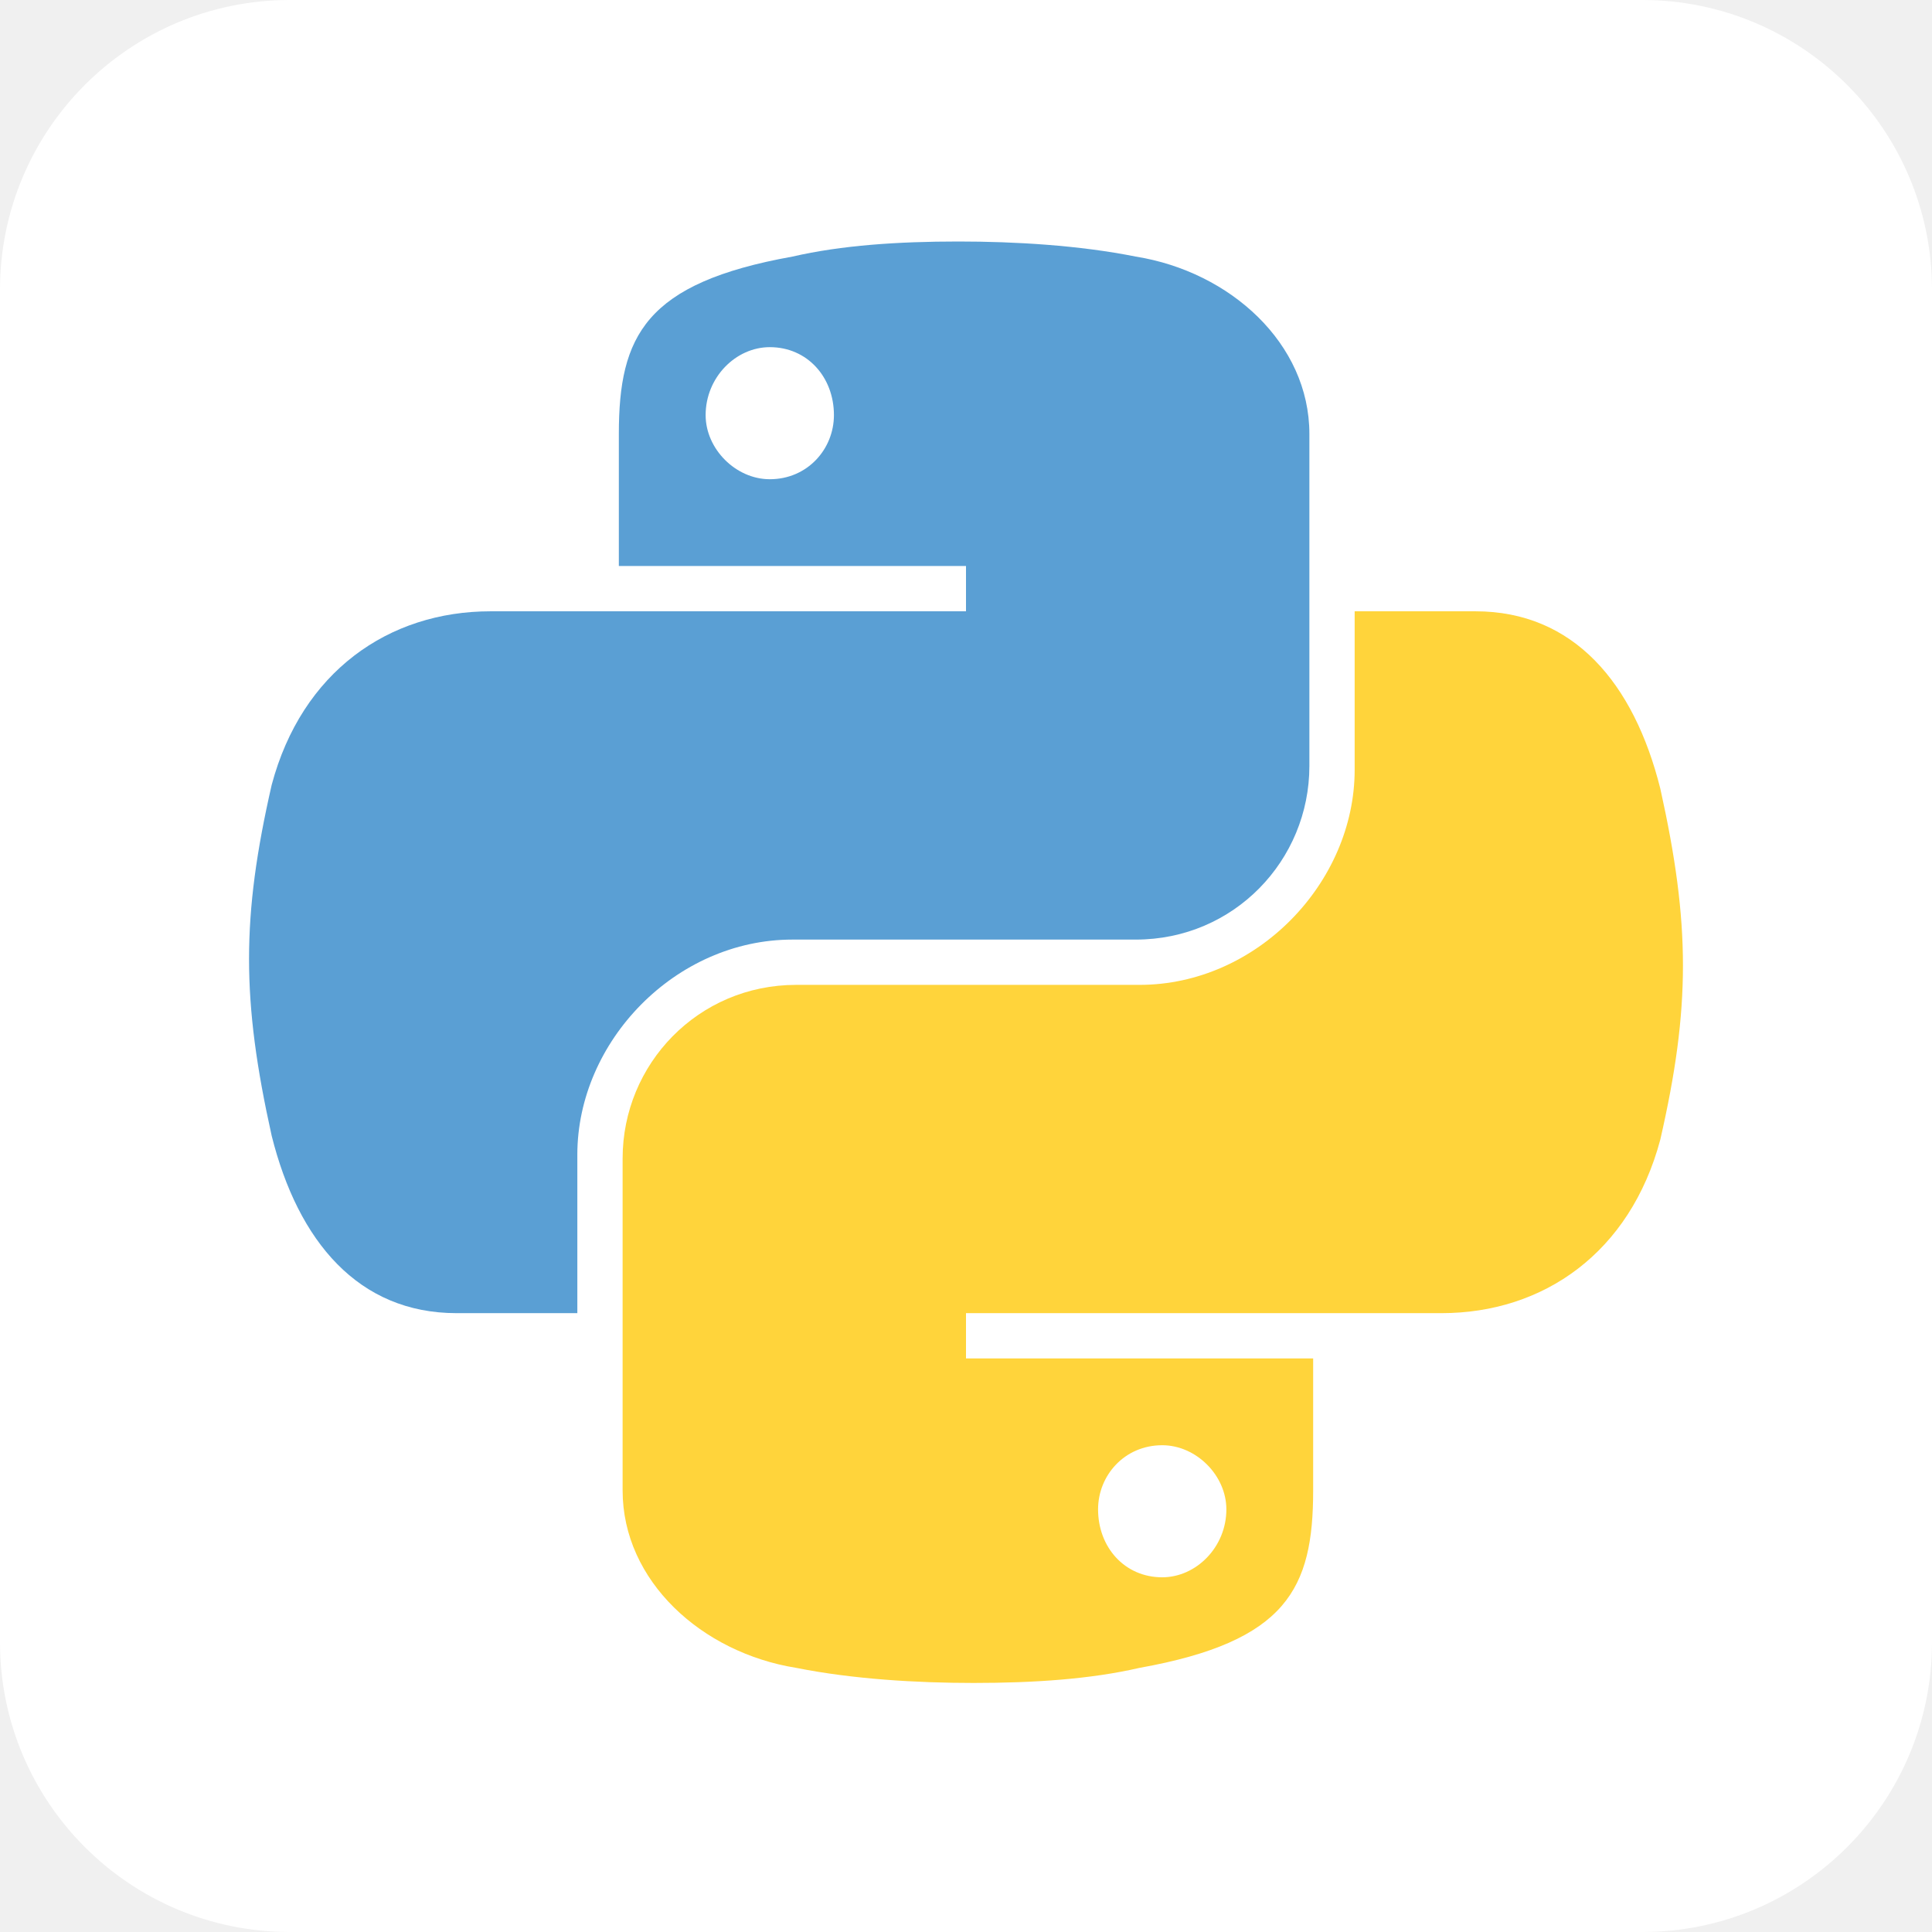
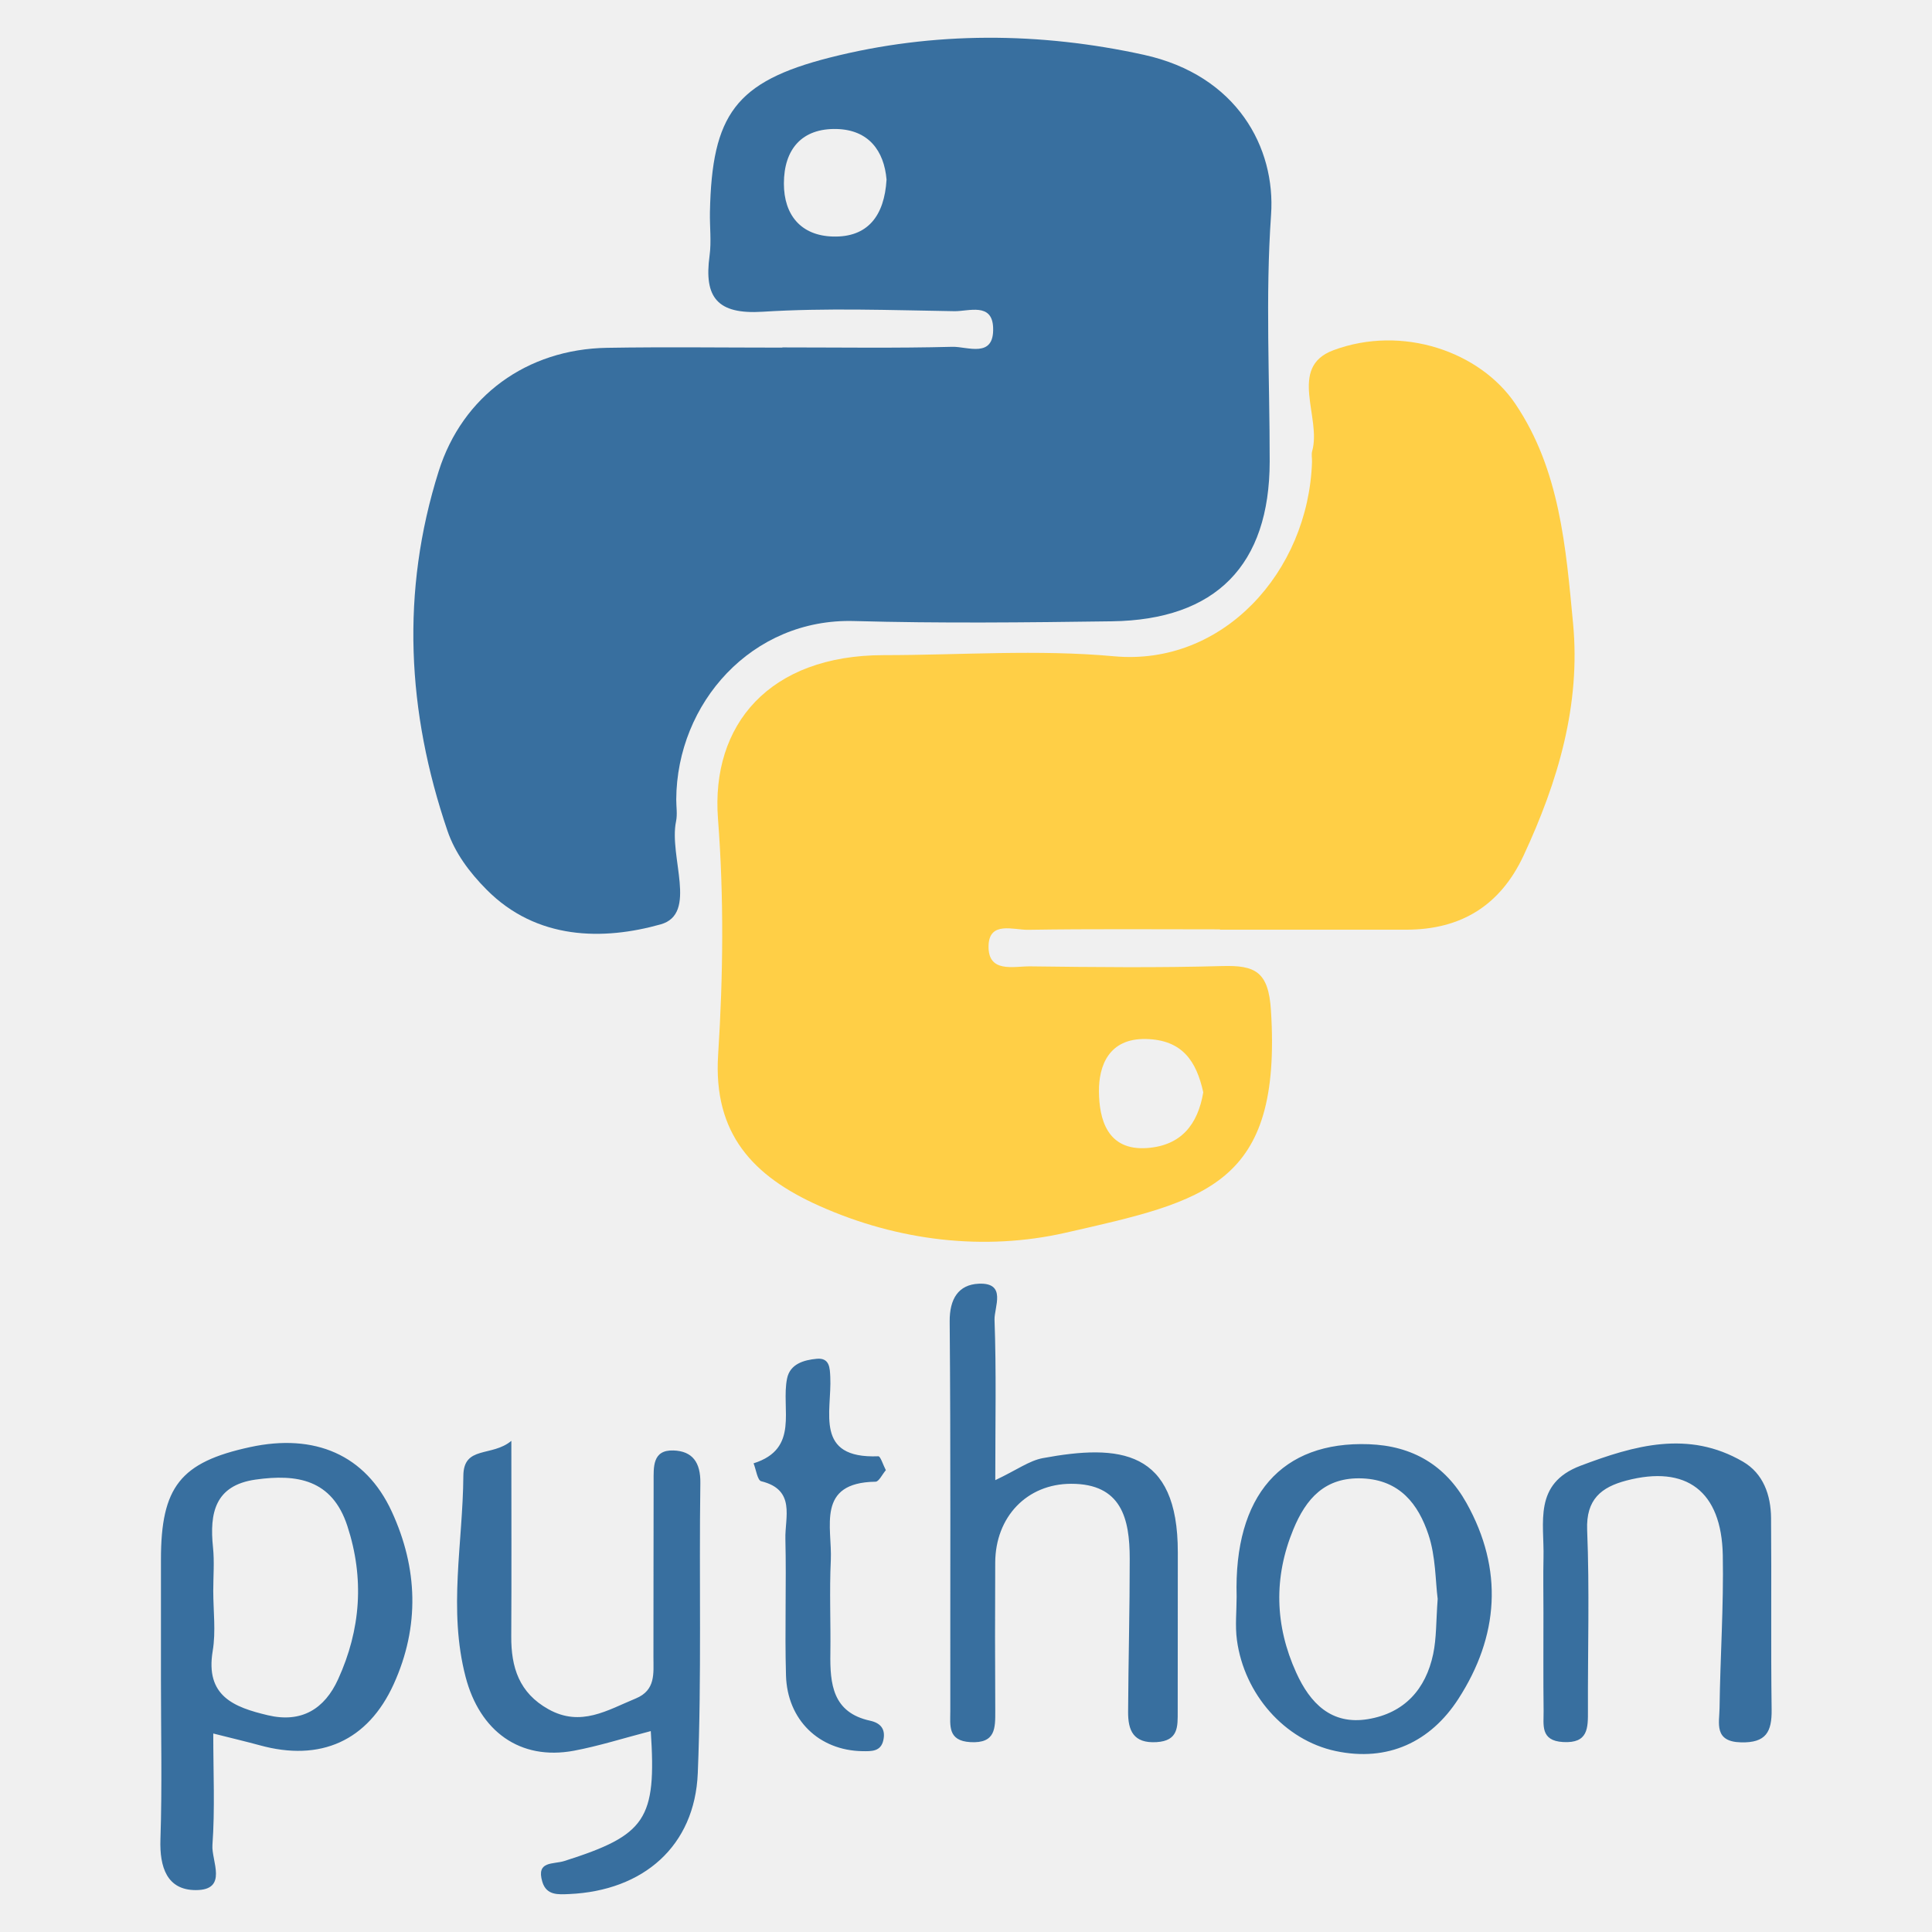
- <svg xmlns="http://www.w3.org/2000/svg" xmlns:xlink="http://www.w3.org/1999/xlink" aria-label="Python" role="img" viewBox="0 0 512 512">
-   <rect width="512" height="512" rx="15%" fill="#fff" />
-   <g fill="#5a9fd4">
-     <path id="p" d="M254 64c-16 0-31 1-44 4-39 7-46 21-46 47v35h92v12H130c-27 0-50 16-58 46-8 35-8 57 0 93 7 28 23 47 49 47h32v-42c0-30 26-57 57-57h91c26 0 46-21 46-46v-88c0-24-21-43-46-47-15-3-32-4-47-4zm-50 28c10 0 17 8 17 18 0 9-7 17-17 17-9 0-17-8-17-17 0-10 8-18 17-18z" />
+ <svg xmlns="http://www.w3.org/2000/svg" viewBox="0 0 128 128">
+   <g fill-rule="evenodd" clip-rule="evenodd">
+     <path fill="#386f9f" d="M51.834 23.017c3.756 0 7.512.058 11.263-.04.995-.026 2.78.797 2.7-1.271-.061-1.683-1.622-1.074-2.568-1.089-4.237-.067-8.488-.228-12.708.037-3.003.187-3.888-.953-3.511-3.707.13-.95.005-1.934.025-2.902.132-6.446 1.69-8.64 7.942-10.23 6.888-1.75 13.937-1.692 20.806-.184 6.175 1.356 8.74 6.16 8.428 10.604-.38 5.423-.086 10.893-.091 16.343-.009 6.853-3.55 10.49-10.459 10.585-5.69.078-11.387.14-17.074-.018-6.778-.19-11.75 5.44-11.784 11.82 0 .484.083.984-.013 1.451-.488 2.343 1.462 6.13-1.022 6.826-3.78 1.062-8.206 1.062-11.54-2.311-1.13-1.14-2.082-2.417-2.584-3.893-2.679-7.865-3.102-15.83-.58-23.818 1.572-4.986 5.848-8.087 11.145-8.176 3.874-.065 7.749-.013 11.623-.013l.002-.014zm6.902-11.12c-.162-1.903-1.185-3.292-3.296-3.35-2.309-.06-3.502 1.336-3.505 3.608-.002 2.106 1.145 3.455 3.241 3.516 2.303.067 3.418-1.36 3.56-3.774z" />
+     <path fill="#ffcf46" d="M80.824 61.572c-4.24 0-8.482-.037-12.722.03-.955.012-2.557-.592-2.607 1.041-.056 1.852 1.663 1.37 2.755 1.381 4.24.053 8.484.098 12.723-.02 2.178-.06 3.067.357 3.23 2.925.737 11.625-4.308 12.63-13.613 14.745-5.338 1.213-11.061.57-16.325-1.788-4.353-1.947-7.024-4.753-6.687-10.007.334-5.186.39-10.439-.009-15.62-.48-6.253 3.41-10.852 10.975-10.854 5.09-.001 10.214-.389 15.26.075 7.215.662 12.872-5.592 13.12-12.864.01-.241-.052-.5.01-.724.636-2.235-1.626-5.557 1.4-6.686 4.573-1.705 9.73.087 12.066 3.557 2.945 4.369 3.343 9.51 3.819 14.53.515 5.411-1.003 10.505-3.276 15.386-1.544 3.31-4.14 4.91-7.757 4.915-4.12.003-8.239 0-12.36 0-.002-.008-.002-.015-.002-.022zm-1.104 10.8c-.453-2.066-1.385-3.476-3.785-3.535-2.496-.06-3.14 1.807-3.127 3.474.014 1.772.508 3.952 3.21 3.748 2.246-.172 3.341-1.563 3.702-3.687z" />
+     <path fill="#386f9f" d="M14.129 114.849c0 2.582.117 5-.055 7.397-.074 1.034 1.066 2.98-1.103 2.978-1.912 0-2.403-1.522-2.342-3.361.117-3.51.034-7.027.034-10.54v-7.998c0-4.82 1.293-6.452 5.903-7.45 4.286-.932 7.654.511 9.386 4.263 1.732 3.753 1.866 7.62.133 11.438-1.708 3.762-4.854 5.166-8.884 4.051-.918-.25-1.845-.467-3.072-.778zm0-9.448c0 1.33.18 2.686-.037 3.98-.502 2.991 1.408 3.728 3.66 4.26 2.227.526 3.754-.421 4.647-2.383 1.501-3.29 1.753-6.683.613-10.162-1.012-3.092-3.349-3.454-6.077-3.07-2.694.383-3.059 2.215-2.824 4.48.1.955.018 1.93.018 2.895zM43.116 114.689c-1.845.48-3.447.992-5.087 1.3-3.59.671-6.248-1.3-7.183-4.894-1.16-4.448-.178-8.879-.148-13.317.013-2.023 1.885-1.234 3.18-2.318 0 4.75.018 8.85-.006 12.947-.013 2.058.519 3.75 2.465 4.835 2.148 1.198 3.91.057 5.78-.712 1.34-.551 1.173-1.676 1.175-2.746.01-3.872-.001-7.74.012-11.612.002-.955-.097-2.122 1.313-2.075 1.257.041 1.804.788 1.783 2.158-.091 6.407.09 12.823-.17 19.221-.197 4.838-3.61 7.793-8.52 8.01-.735.031-1.505.099-1.78-.813-.419-1.404.718-1.139 1.465-1.378 5.401-1.718 6.107-2.744 5.721-8.606zM65.94 98.064c1.429-.675 2.25-1.293 3.153-1.46 5.067-.937 8.95-.58 8.94 6.245-.007 3.515.002 7.031-.007 10.545-.002.984.061 1.942-1.406 2.027-1.547.092-1.887-.793-1.88-2.006.018-3.387.11-6.774.107-10.16-.002-2.63-.539-4.958-3.884-4.95-2.934.005-5.012 2.195-5.027 5.217a899.58 899.58 0 00.003 9.814c.003 1.162.028 2.181-1.652 2.085-1.513-.09-1.327-1.11-1.327-2.049-.01-8.6.032-17.209-.041-25.815-.013-1.508.582-2.444 1.92-2.508 1.888-.087 1.023 1.564 1.051 2.392.123 3.371.05 6.75.05 10.623zM81.93 105.775c-.191-6.715 2.994-10.3 8.76-10.092 2.894.106 5.065 1.39 6.466 3.89 2.475 4.422 2.14 8.846-.538 12.987-1.84 2.844-4.67 4.185-8.12 3.453-3.402-.72-6.066-3.783-6.548-7.353-.128-.945-.02-1.924-.02-2.885zm13.32.157c-.152-1.172-.125-2.806-.613-4.264-.667-2-1.883-3.61-4.364-3.72-2.503-.108-3.752 1.355-4.587 3.38-1.311 3.179-1.226 6.371.194 9.493.912 2.011 2.32 3.483 4.76 3.075 2.403-.401 3.821-1.976 4.312-4.313.223-1.059.187-2.168.298-3.65zM102.257 106.827c0-1.212-.023-2.422.004-3.628.056-2.325-.685-4.901 2.45-6.089 3.59-1.356 7.148-2.372 10.762-.273 1.352.786 1.85 2.214 1.864 3.73.037 4.231-.019 8.464.038 12.695.02 1.476-.368 2.214-2.027 2.174-1.818-.043-1.435-1.283-1.423-2.273.043-3.38.278-6.757.214-10.132-.084-4.25-2.416-5.983-6.389-4.94-1.648.434-2.678 1.234-2.597 3.274.161 3.982.037 7.978.052 11.967.004 1.156.021 2.18-1.647 2.083-1.528-.088-1.278-1.145-1.29-2.062-.028-2.176-.008-4.353-.011-6.526zM58.689 97.403c-.25.296-.46.76-.68.764-3.964.055-2.864 3.014-2.966 5.209-.097 2.045 0 4.1-.029 6.151-.03 2.038.147 3.932 2.627 4.473.711.154 1.035.564.887 1.274-.163.784-.788.753-1.407.745-2.85-.05-4.963-2.065-5.047-5.015-.086-3.014.031-6.035-.04-9.046-.037-1.43.706-3.255-1.6-3.822-.253-.061-.343-.778-.508-1.187 3.076-.965 1.8-3.618 2.222-5.631.2-.953 1.105-1.214 1.96-1.295.865-.082.872.618.9 1.203.114 2.32-1.087 5.425 3.184 5.256.143-.005.31.562.497.92z" />
  </g>
-   <use xlink:href="#p" fill="#ffd43b" transform="rotate(180,256,255)" />
</svg>
